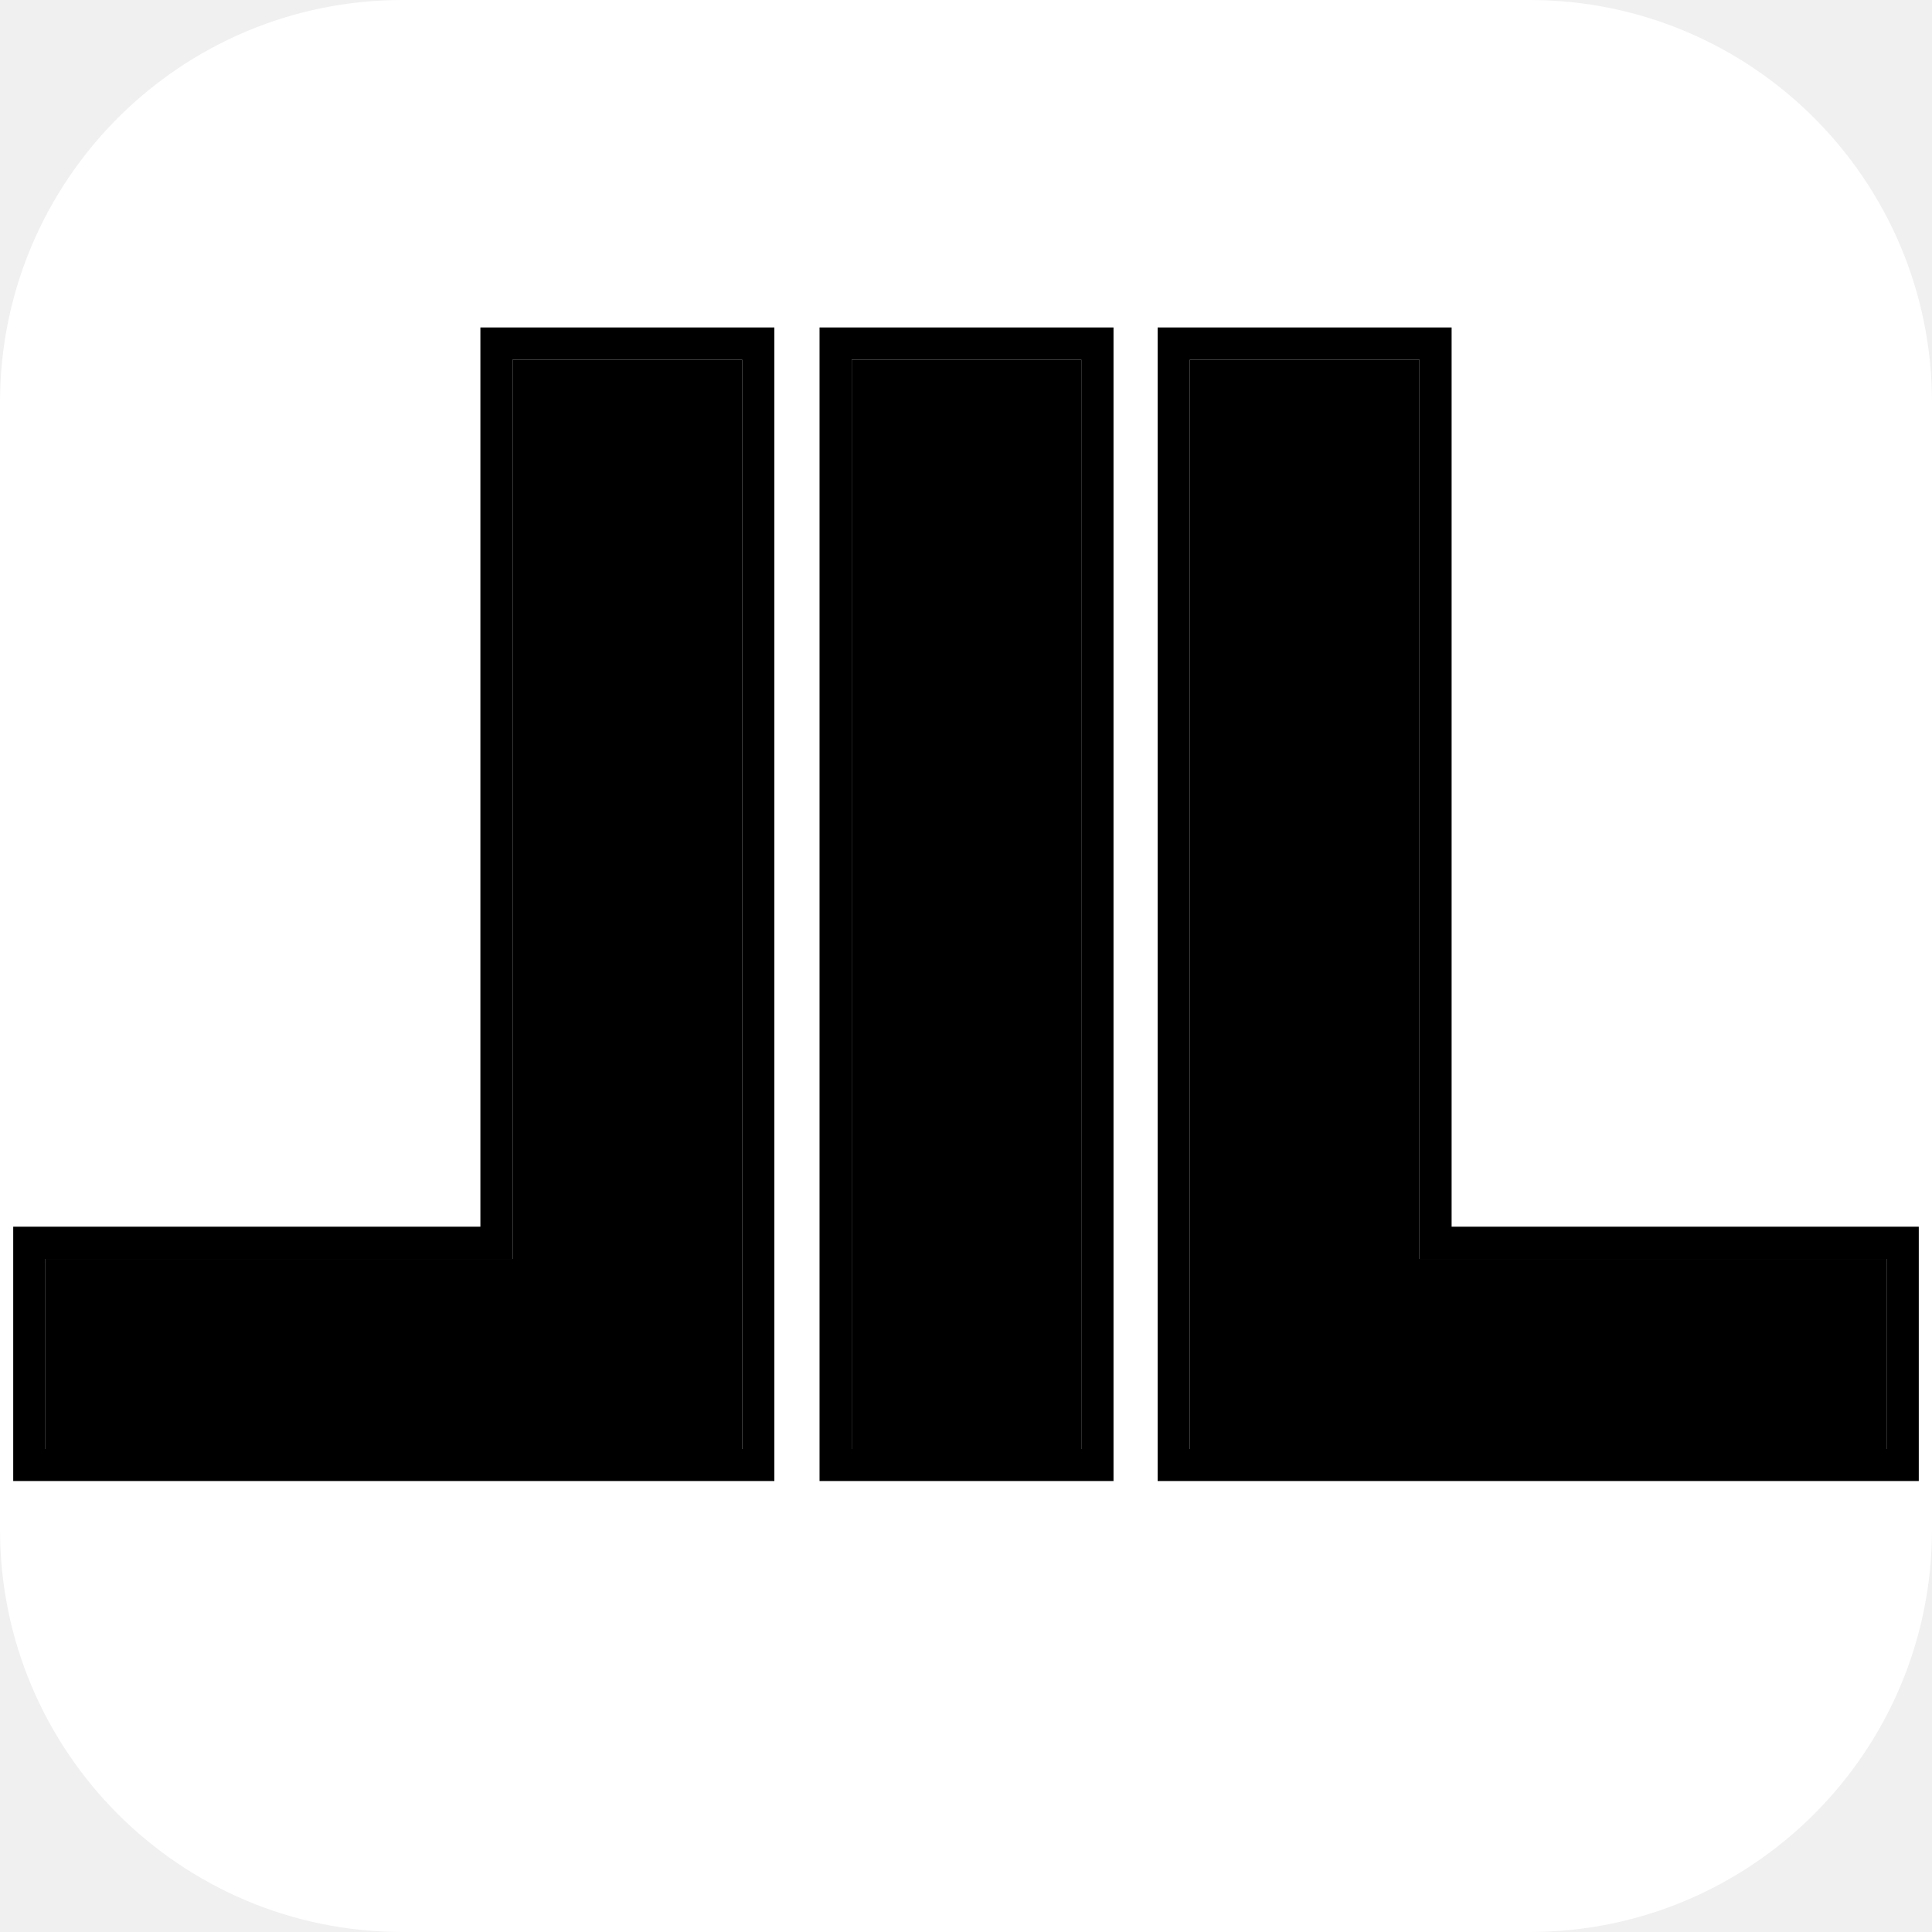
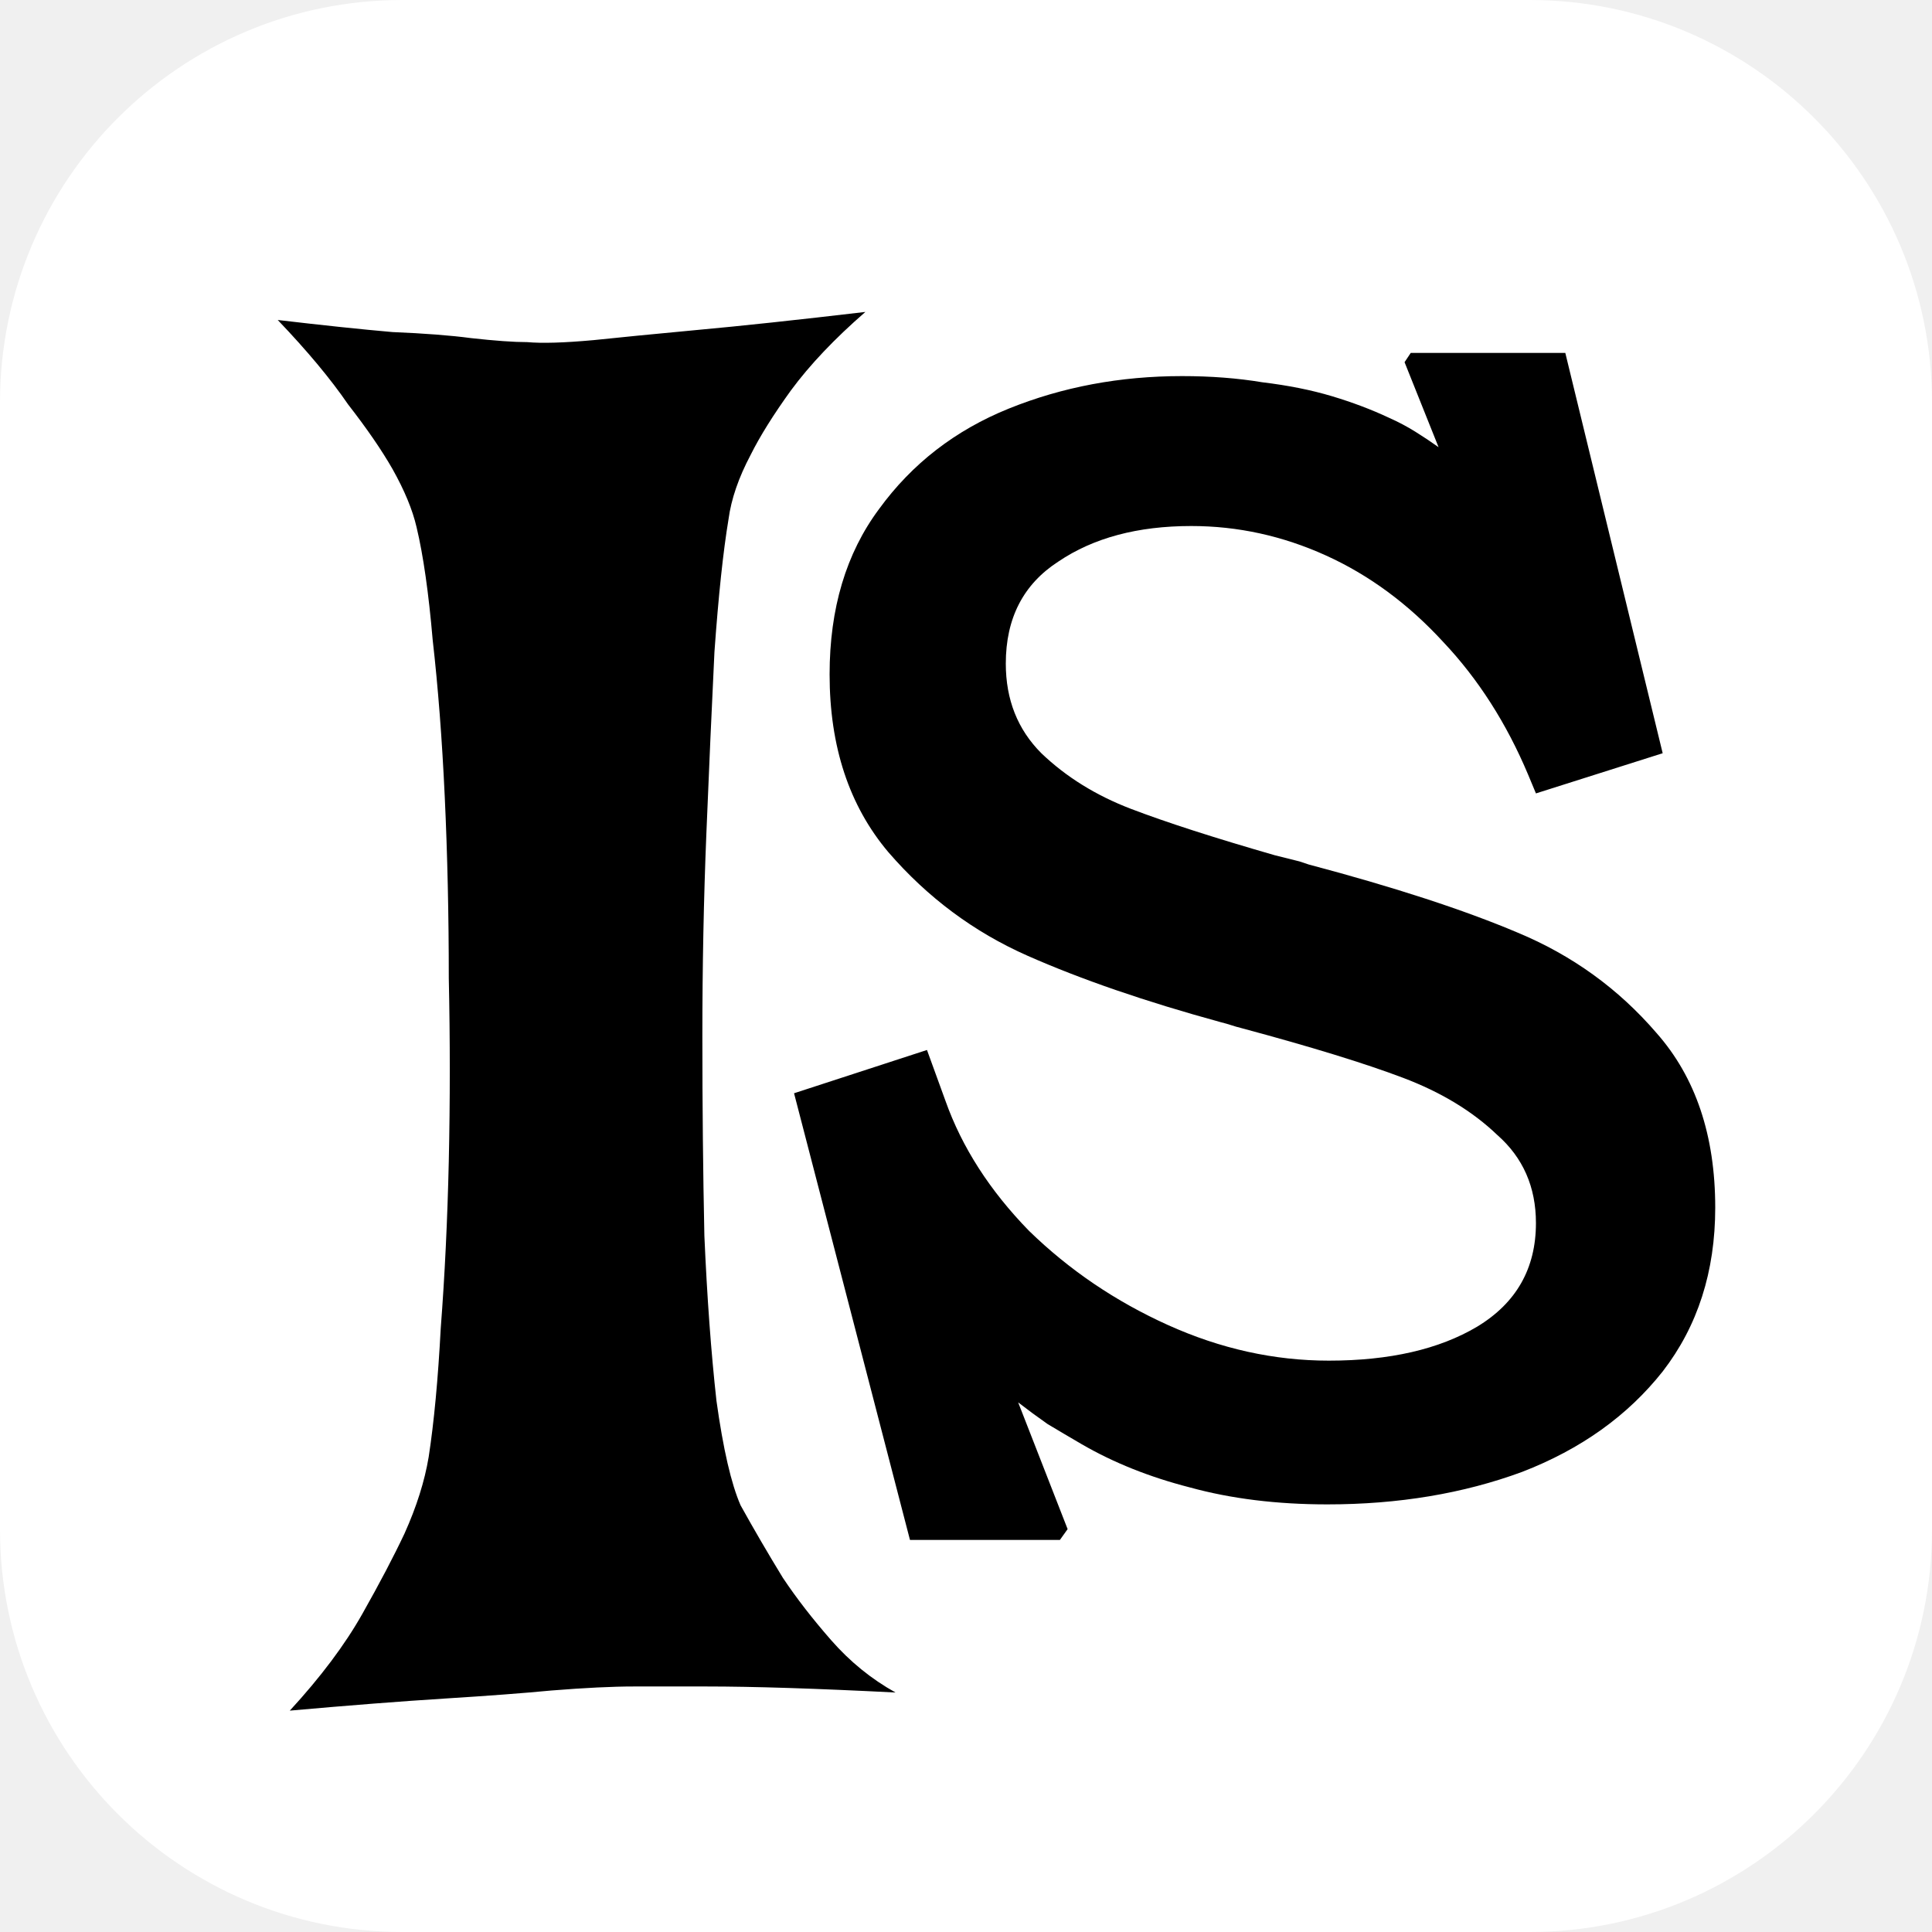
<svg xmlns="http://www.w3.org/2000/svg" width="120" height="120" viewBox="0 0 120 120" fill="none">
-   <g clip-path="url(#clip0_1014_16)">
+   <g clip-path="url(#clip0_1024_6)">
    <rect width="120" height="120" rx="25" fill="white" />
-     <mask id="mask0_1014_16" style="mask-type:luminance" maskUnits="userSpaceOnUse" x="0" y="0" width="120" height="120">
-       <path d="M120 0H0V120H120V0Z" fill="white" />
-     </mask>
-     <g mask="url(#mask0_1014_16)">
-       <path d="M67.162 22.339V90H52.903V22.339H67.162Z" fill="black" />
-       <mask id="mask1_1014_16" style="mask-type:luminance" maskUnits="userSpaceOnUse" x="50" y="20" width="20" height="72">
-         <path d="M70 20H50V92H70V20Z" fill="white" />
-         <path d="M67.162 22.339V90H52.903V22.339H67.162Z" fill="black" />
-       </mask>
-       <g mask="url(#mask1_1014_16)">
-         <path d="M67.162 22.339H69.162V20.339H67.162V22.339ZM67.162 90V92H69.162V90H67.162ZM52.903 90H50.903V92H52.903V90ZM52.903 22.339V20.339H50.903V22.339H52.903ZM67.162 22.339H65.162V90H67.162H69.162V22.339H67.162ZM67.162 90V88H52.903V90V92H67.162V90ZM52.903 90H54.903V22.339H52.903H50.903V90H52.903ZM52.903 22.339V24.339H67.162V22.339V20.339H52.903V22.339Z" fill="black" />
-       </g>
-       <path d="M46.097 90V22.339H31.838V78.193H2.821V90H46.097Z" fill="black" />
-       <mask id="mask2_1014_16" style="mask-type:luminance" maskUnits="userSpaceOnUse" x="0" y="20" width="49" height="72">
-         <path d="M49 20H0V92H49V20Z" fill="white" />
-         <path d="M46.097 90V22.339H31.838V78.193H2.821V90H46.097Z" fill="black" />
-       </mask>
-       <g mask="url(#mask2_1014_16)">
-         <path d="M46.097 90H48.097V92H46.097V90ZM46.097 22.339V20.339H48.097V22.339H46.097ZM31.838 22.339H29.838V20.339H31.838V22.339ZM31.838 78.193H33.838V80.193H31.838V78.193ZM2.821 78.193H0.821V76.193H2.821V78.193ZM2.821 90V92H0.821V90H2.821ZM46.097 90H44.097V22.339H46.097H48.097V90H46.097ZM46.097 22.339V24.339H31.838V22.339V20.339H46.097V22.339ZM31.838 22.339H33.838V78.193H31.838H29.838V22.339H31.838ZM31.838 78.193V80.193H2.821V78.193V76.193H31.838V78.193ZM2.821 78.193H4.821V90H2.821H0.821V78.193H2.821ZM2.821 90V88H46.097V90V92H2.821V90Z" fill="black" />
-       </g>
-       <path d="M73.903 90V22.339H88.162V78.193H117.179V90H73.903Z" fill="black" />
-       <mask id="mask3_1014_16" style="mask-type:luminance" maskUnits="userSpaceOnUse" x="71" y="20" width="49" height="72">
-         <path d="M120 20H71V92H120V20Z" fill="white" />
-         <path d="M73.903 90V22.339H88.162V78.193H117.179V90H73.903Z" fill="black" />
-       </mask>
-       <g mask="url(#mask3_1014_16)">
-         <path d="M73.903 90H71.903V92H73.903V90ZM73.903 22.339V20.339H71.903V22.339H73.903ZM88.162 22.339H90.162V20.339H88.162V22.339ZM88.162 78.193H86.162V80.193H88.162V78.193ZM117.179 78.193H119.179V76.193H117.179V78.193ZM117.179 90V92H119.179V90H117.179ZM73.903 90H75.903V22.339H73.903H71.903V90H73.903ZM73.903 22.339V24.339H88.162V22.339V20.339H73.903V22.339ZM88.162 22.339H86.162V78.193H88.162H90.162V22.339H88.162ZM88.162 78.193V80.193H117.179V78.193V76.193H88.162V78.193ZM117.179 78.193H115.179V90H117.179H119.179V78.193H117.179ZM117.179 90V88H73.903V90V92H117.179V90Z" fill="black" />
-       </g>
-     </g>
+     <path d="M82.44 93.44C79.304 93.44 76.456 93.088 73.896 92.384C71.4 91.744 69.16 90.848 67.176 89.696C66.408 89.248 65.704 88.832 65.064 88.448C64.424 88 63.816 87.552 63.24 87.104L66.312 94.976L65.832 95.648H56.52L49.32 67.904L57.576 65.216L58.728 68.384C59.752 71.264 61.48 73.952 63.912 76.448C66.408 78.88 69.288 80.832 72.552 82.304C75.816 83.776 79.144 84.512 82.536 84.512C86.312 84.512 89.384 83.808 91.752 82.4C94.184 80.928 95.4 78.784 95.4 75.968C95.4 73.728 94.6 71.904 93 70.496C91.464 69.024 89.512 67.84 87.144 66.944C84.776 66.048 81.448 65.024 77.16 63.872C76.904 63.808 76.68 63.744 76.488 63.68C76.296 63.616 76.072 63.552 75.816 63.488C71.144 62.208 67.144 60.832 63.816 59.36C60.488 57.888 57.608 55.744 55.176 52.928C52.744 50.048 51.528 46.368 51.528 41.888C51.528 37.792 52.552 34.368 54.6 31.616C56.648 28.8 59.336 26.72 62.664 25.376C65.992 24.032 69.576 23.36 73.416 23.36C75.208 23.36 76.872 23.488 78.408 23.744C80.008 23.936 81.448 24.224 82.728 24.608C84.008 24.992 85.192 25.44 86.28 25.952C86.856 26.208 87.4 26.496 87.912 26.816C88.424 27.136 88.904 27.456 89.352 27.776L87.24 22.496L87.624 21.92H97.224L103.272 46.784L95.4 49.28L94.92 48.128C93.576 44.928 91.816 42.176 89.64 39.872C87.464 37.504 85.032 35.712 82.344 34.496C79.656 33.28 76.872 32.672 73.992 32.672C70.664 32.672 67.912 33.408 65.736 34.88C63.56 36.288 62.472 38.4 62.472 41.216C62.472 43.456 63.208 45.312 64.68 46.784C66.216 48.256 68.072 49.408 70.248 50.24C72.424 51.072 75.4 52.032 79.176 53.12L80.712 53.504L81.288 53.696C86.6 55.104 90.92 56.512 94.248 57.92C97.64 59.328 100.52 61.408 102.888 64.16C105.32 66.912 106.536 70.528 106.536 75.008C106.536 78.976 105.448 82.368 103.272 85.184C101.096 87.936 98.184 90.016 94.536 91.424C90.888 92.768 86.856 93.44 82.44 93.44Z" fill="black" />
+     <path d="M17.25 19.875C20.083 20.208 22.458 20.458 24.375 20.625C26.375 20.708 28 20.833 29.25 21C30.75 21.167 31.917 21.25 32.75 21.25C33.667 21.333 35.042 21.292 36.875 21.125C38.458 20.958 40.583 20.75 43.25 20.5C46 20.25 49.5 19.875 53.75 19.375C51.833 21.042 50.292 22.667 49.125 24.25C48.042 25.75 47.208 27.083 46.625 28.25C45.875 29.667 45.417 31 45.25 32.25C44.917 34.25 44.625 37 44.375 40.5C44.208 43.917 44.042 47.667 43.875 51.75C43.708 55.833 43.625 60.042 43.625 64.375C43.625 68.708 43.667 72.833 43.75 76.75C43.917 80.583 44.167 84 44.5 87C44.917 90 45.417 92.167 46 93.5C46.833 95 47.708 96.5 48.625 98C49.458 99.25 50.458 100.542 51.625 101.875C52.792 103.208 54.125 104.292 55.625 105.125C50.708 104.875 46.792 104.75 43.875 104.75H39.375C38.042 104.75 36.333 104.833 34.25 105C32.5 105.167 30.292 105.333 27.625 105.5C24.958 105.667 21.75 105.917 18 106.25C19.917 104.167 21.417 102.167 22.5 100.25C23.583 98.333 24.458 96.667 25.125 95.25C25.875 93.583 26.375 92 26.625 90.5C26.958 88.333 27.208 85.667 27.375 82.5C27.625 79.25 27.792 75.792 27.875 72.125C27.958 68.375 27.958 64.583 27.875 60.75C27.875 56.833 27.792 53.083 27.625 49.5C27.458 45.917 27.208 42.667 26.875 39.75C26.625 36.833 26.292 34.5 25.875 32.75C25.625 31.667 25.125 30.458 24.375 29.125C23.708 27.958 22.792 26.625 21.625 25.125C20.542 23.542 19.083 21.792 17.25 19.875Z" fill="black" />
  </g>
  <defs>
-     <clipPath id="clip0_1014_16">
+     <clipPath id="clip0_1024_6">
      <rect width="120" height="120" fill="white" />
    </clipPath>
  </defs>
</svg>
